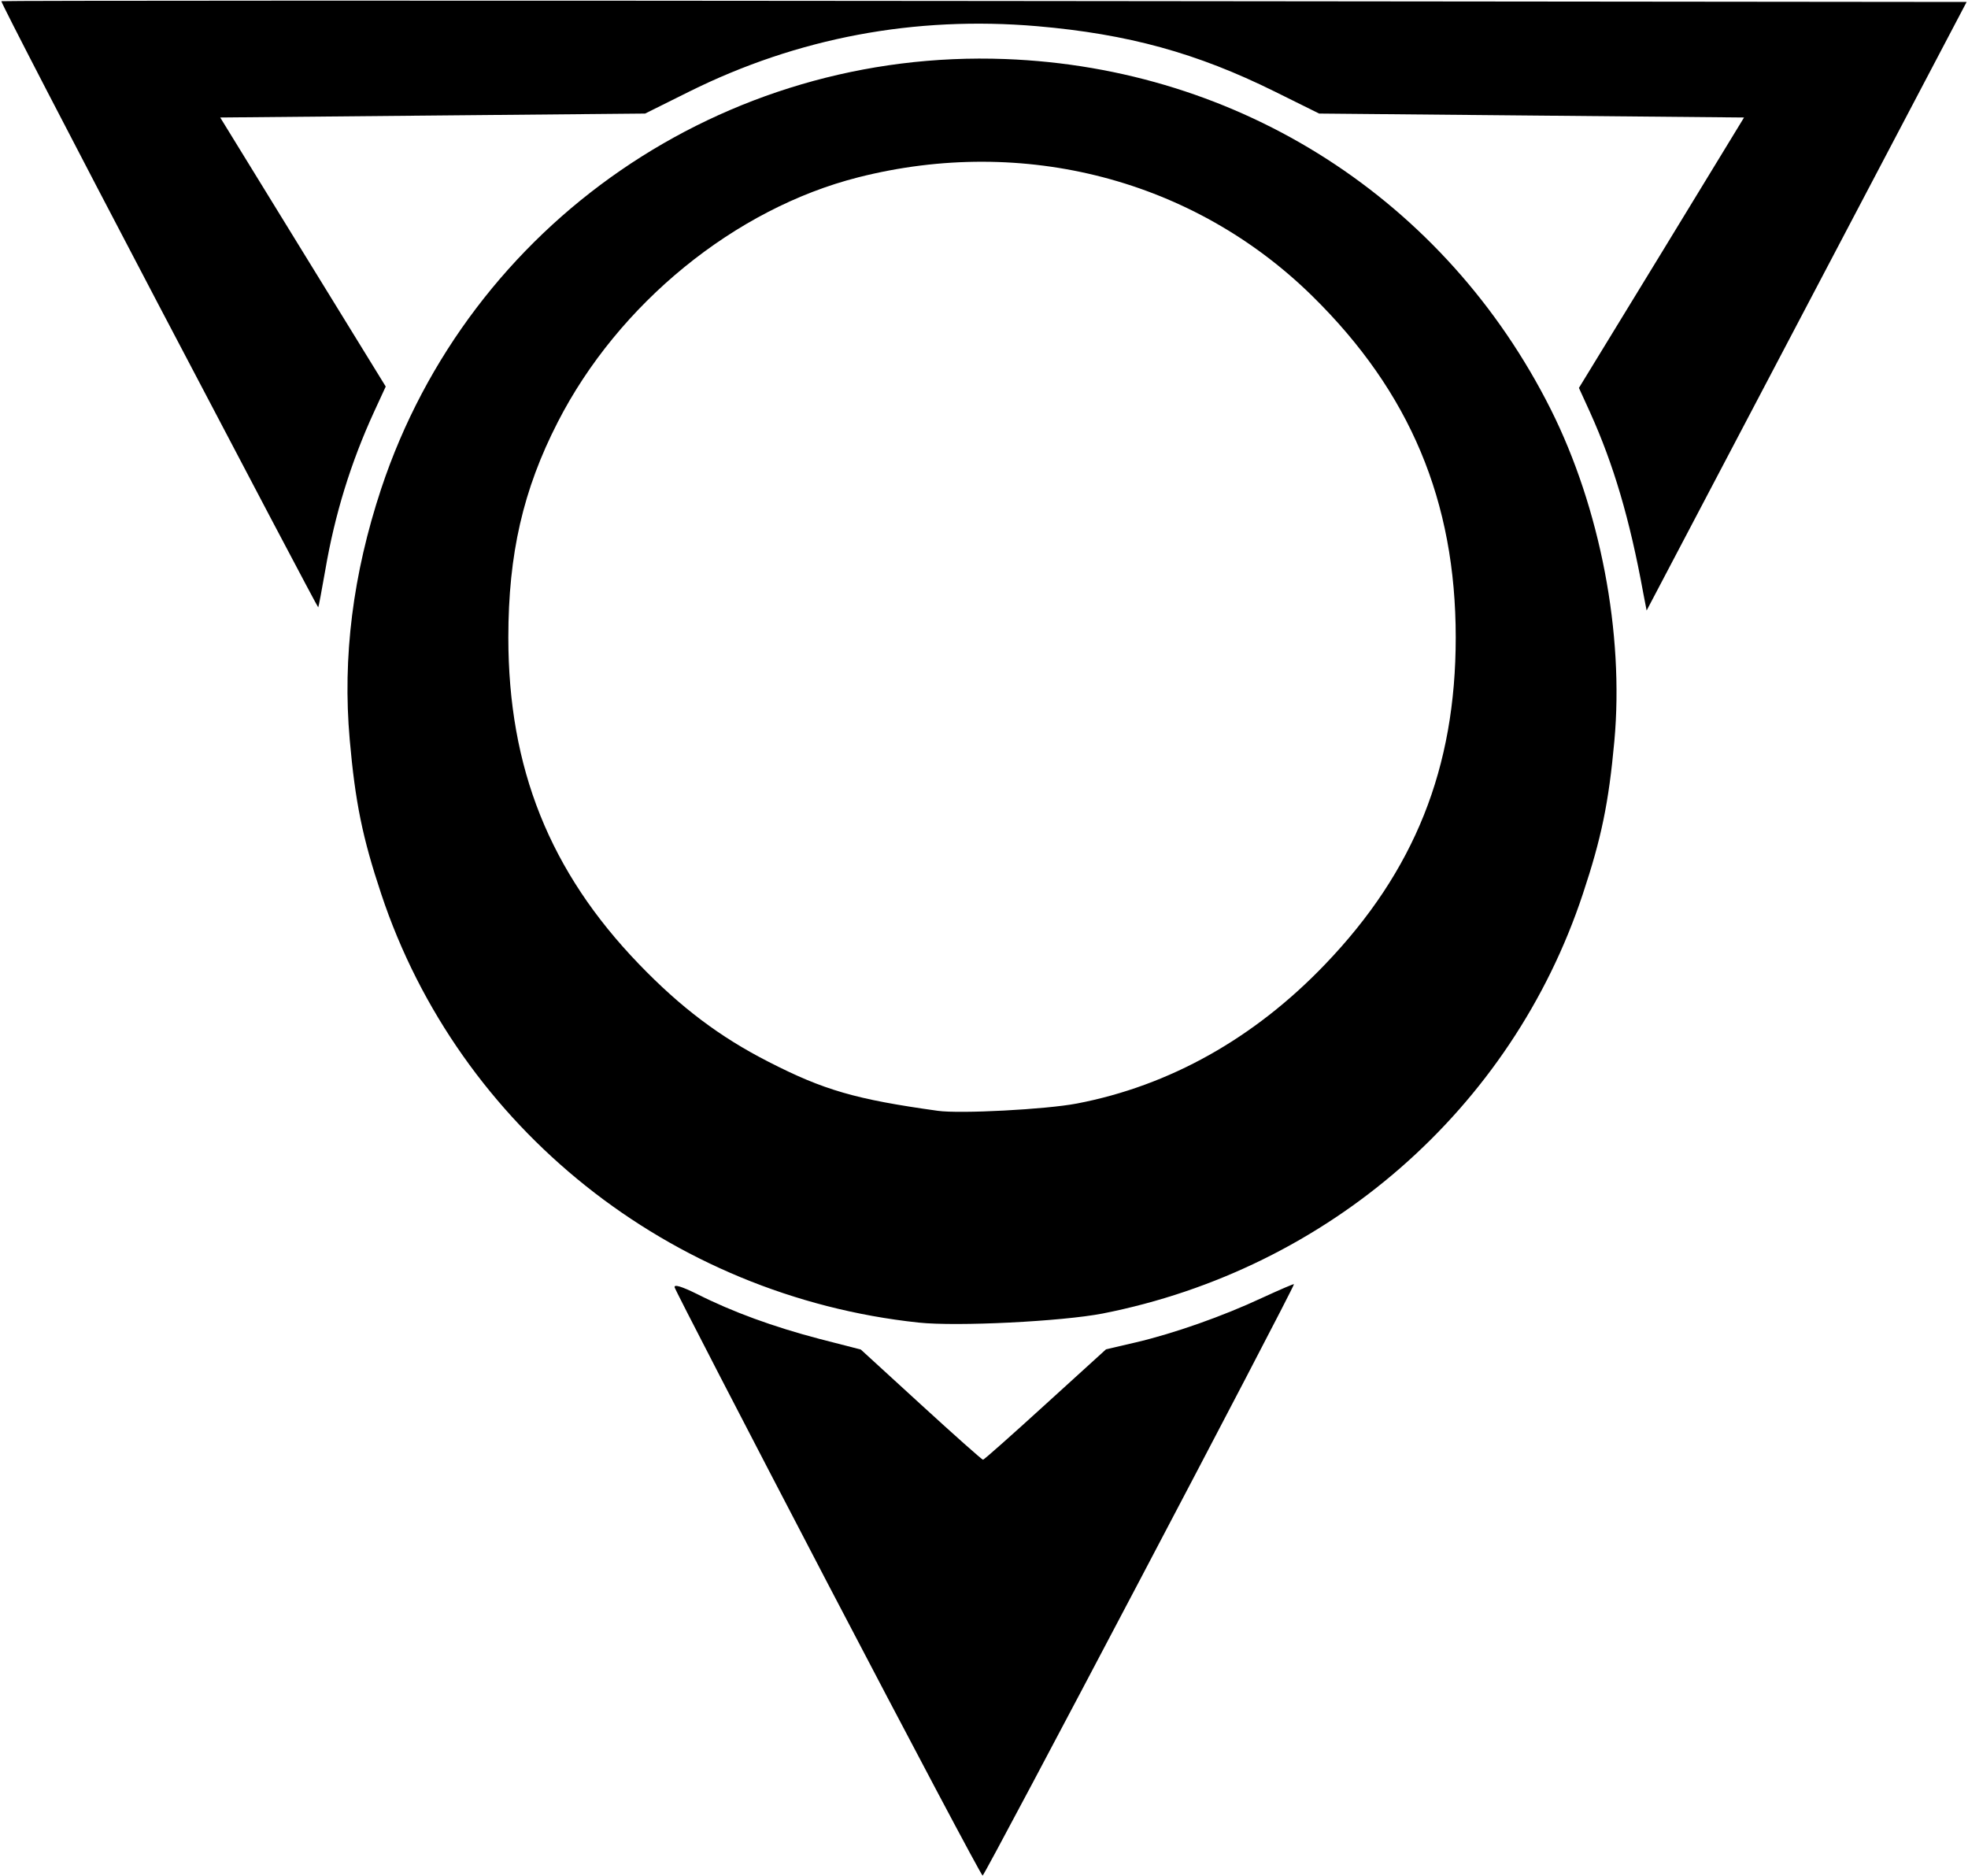
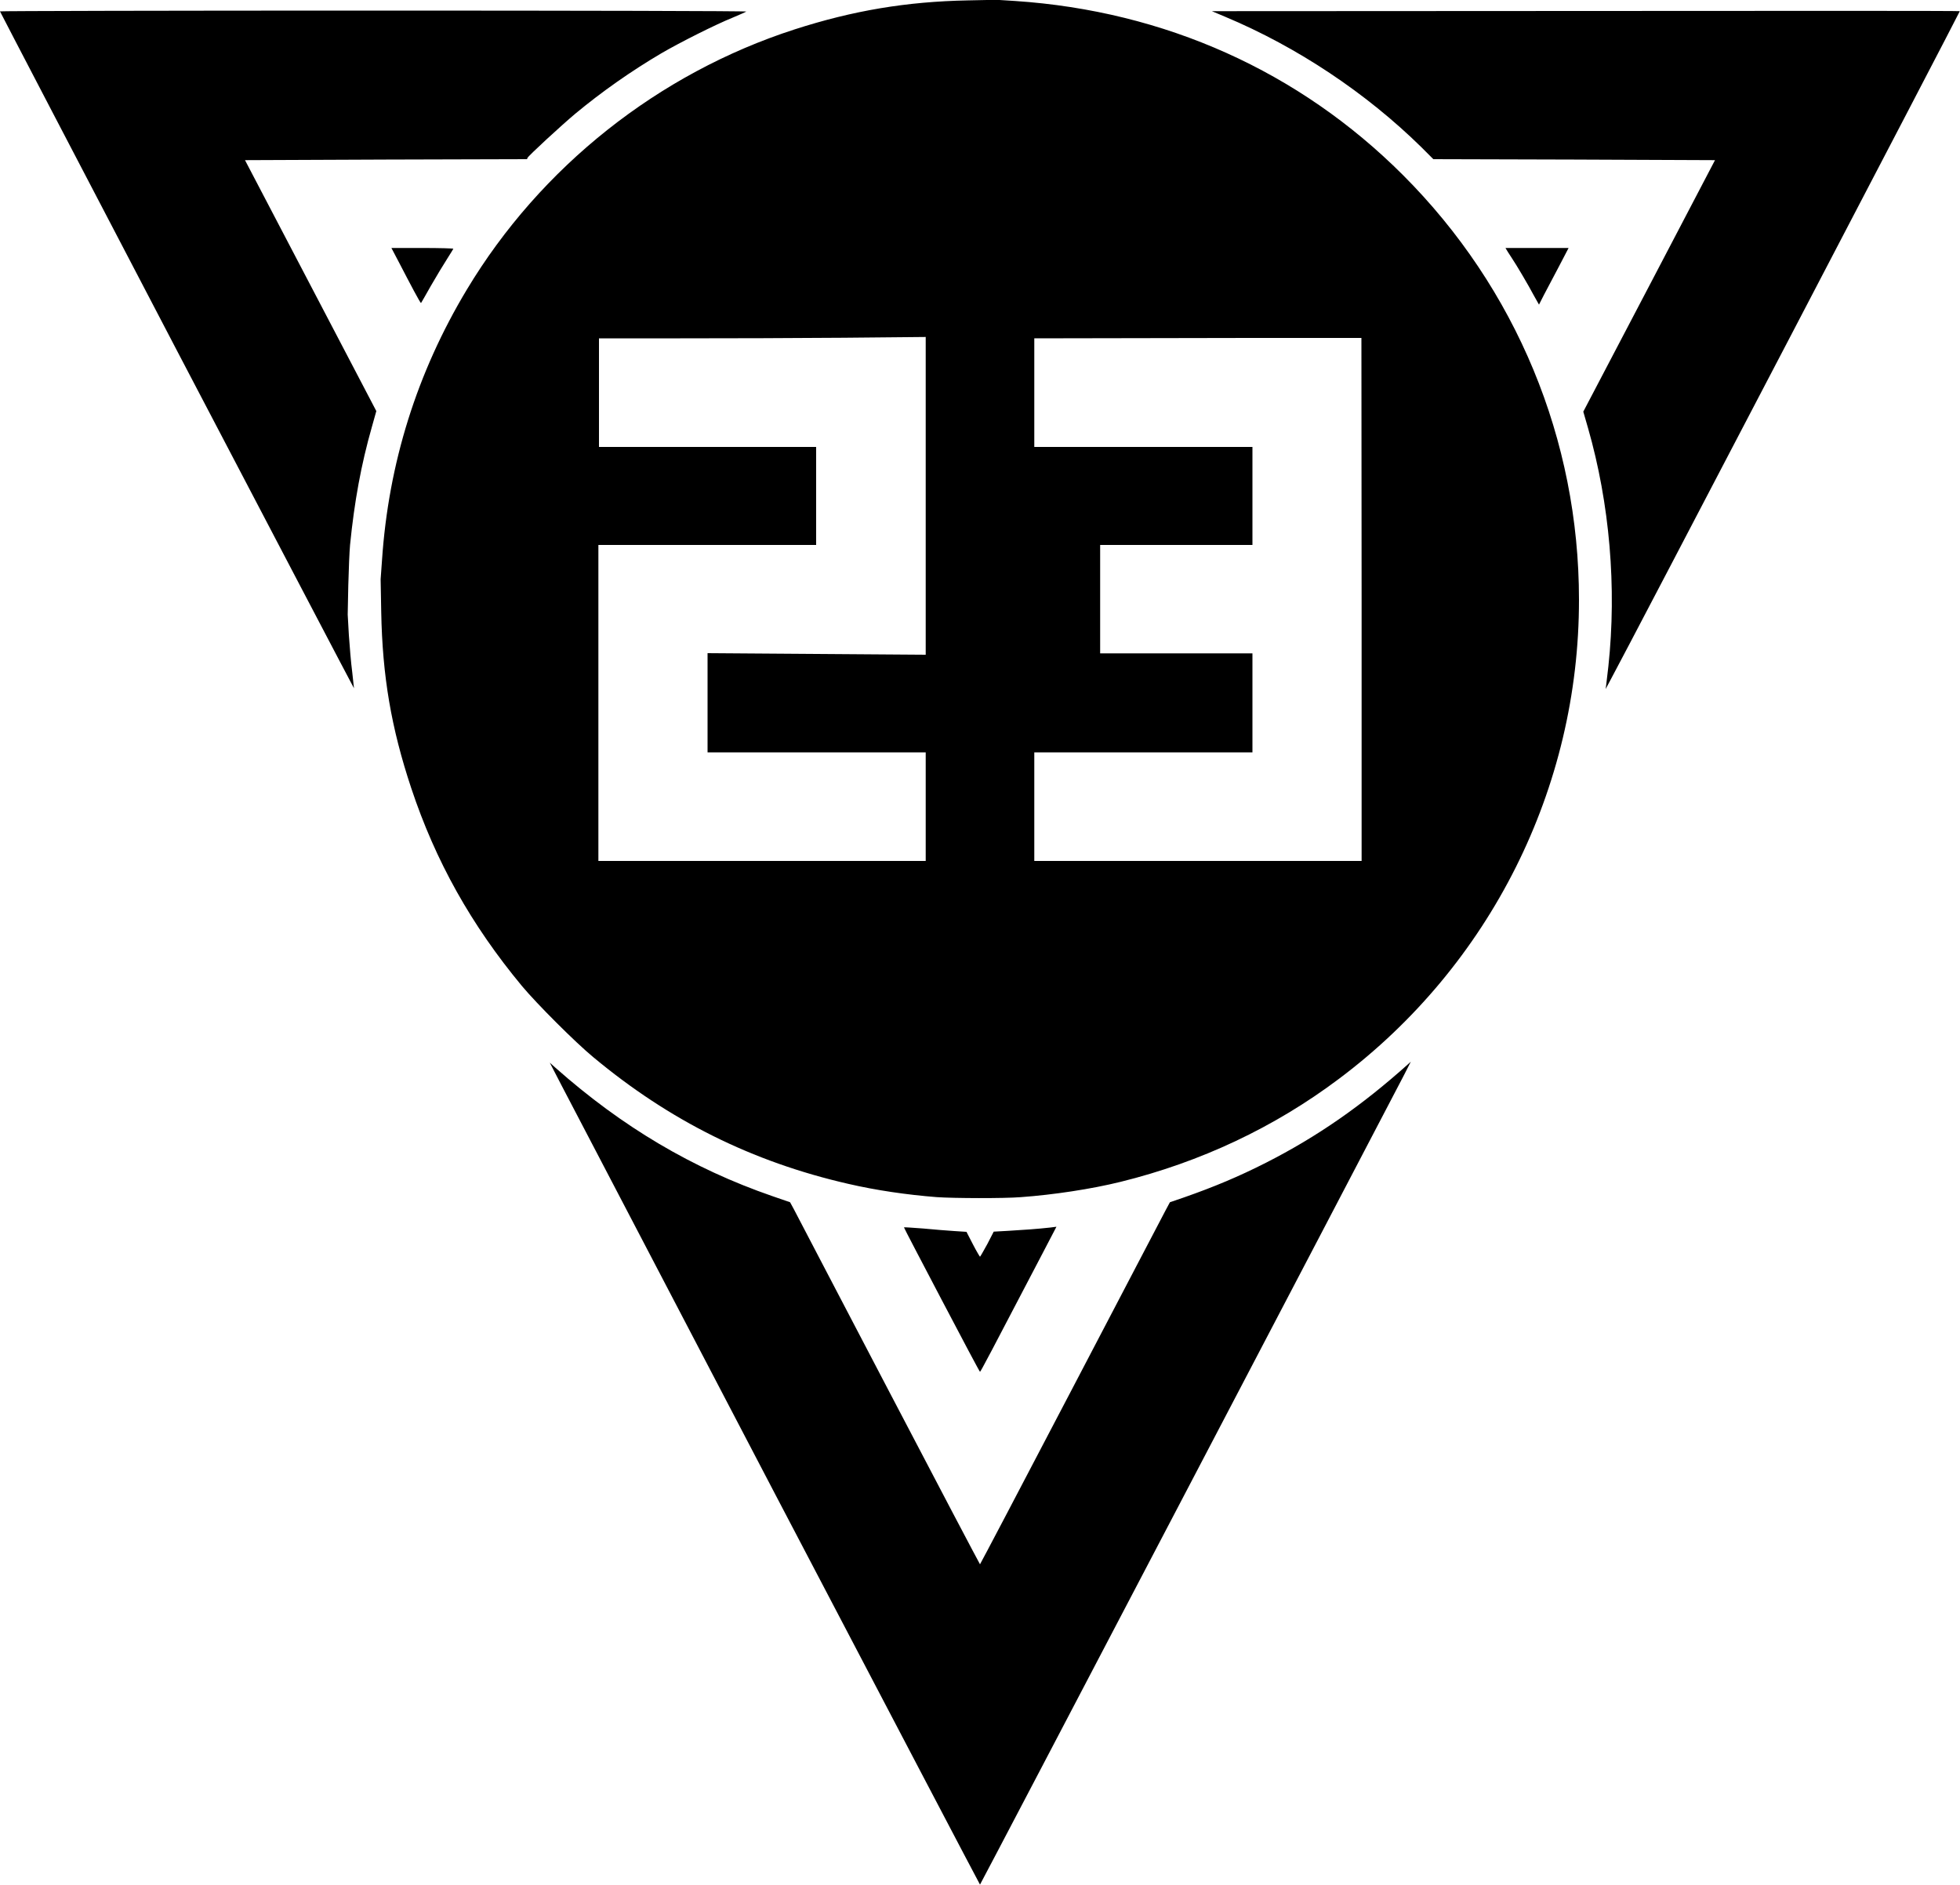
- <svg xmlns="http://www.w3.org/2000/svg" viewBox="0 0 100 95.3">
-   <path fill="currentColor" fill-rule="evenodd" d="M42.07 80.48C37.82 72.34 34.31 65.55 34.28 65.41C34.24 65.24 34.65 65.37 35.42 65.75C37.22 66.66 39.31 67.42 41.64 68.03L43.74 68.57L46.8 71.37C48.48 72.91 49.9 74.17 49.95 74.17C50 74.17 51.42 72.91 53.12 71.36L56.2 68.56L57.7 68.21C59.66 67.75 62.13 66.88 64.14 65.94C65.03 65.53 65.75 65.22 65.75 65.25C65.75 65.46 50.04 95.3 49.93 95.3C49.86 95.29 46.33 88.63 42.07 80.48ZM46.67 67.2C34.04 65.85 23.31 57.29 19.37 45.42C18.42 42.57 18.05 40.76 17.77 37.58C17.4 33.39 17.93 29.18 19.37 24.83C23.85 11.35 36.76 2.46 51.08 3C63.02 3.45 73.45 10.15 78.8 20.8C81.31 25.81 82.53 32.18 82.03 37.66C81.74 40.82 81.37 42.59 80.43 45.42C76.81 56.35 67.49 64.48 56.03 66.74C53.96 67.14 48.63 67.41 46.67 67.2ZM54.72 56.07C59.42 55.17 63.73 52.76 67.33 49C71.88 44.26 73.97 39.02 73.97 32.39C73.97 25.46 71.65 19.93 66.69 15.05C60.67 9.13 52.04 6.87 43.61 9.01C37.34 10.6 31.42 15.43 28.34 21.45C26.58 24.88 25.83 28.15 25.83 32.39C25.83 39.03 27.93 44.28 32.47 48.99C34.59 51.19 36.58 52.69 39.05 53.95C41.86 55.39 43.48 55.86 47.65 56.44C48.78 56.6 53.15 56.37 54.72 56.07ZM8.07 15.51C3.63 7.05 0.03 0.1 0.07 0.06C0.1 0.03 22.59 0.02 50.03 0.05L99.93 0.1L91.8 15.56L83.67 31.02L83.5 30.14C82.81 26.36 81.99 23.6 80.8 20.96L80.23 19.71L84.43 12.84L88.62 5.97L77.82 5.87L67.03 5.77L64.77 4.65C60.81 2.69 57.32 1.73 52.69 1.33C46.47 0.8 40.53 1.92 35.03 4.65L32.78 5.77L21.98 5.87L11.19 5.97L15.39 12.8L19.6 19.64L19.01 20.92C17.82 23.51 17.01 26.15 16.53 28.96C16.35 29.99 16.19 30.84 16.17 30.86C16.15 30.88 12.51 23.97 8.07 15.51Z" />
+ <svg xmlns="http://www.w3.org/2000/svg" viewBox="0 0 100 96.15">
+   <path fill="currentColor" fill-rule="evenodd" d="M39.6 76.32C33.9 65.42 28.97 55.98 28.64 55.35L28.05 54.21L28.34 54.47C31.75 57.49 35.33 59.61 39.41 61.02L40.31 61.33L40.5 61.68C40.6 61.88 42.78 66.04 45.33 70.92C47.88 75.8 49.99 79.8 50 79.8C50.01 79.8 52.1 75.83 54.64 70.97C57.18 66.12 59.35 61.96 59.47 61.74L59.69 61.33L60.42 61.08C61.96 60.54 63.2 60.02 64.6 59.31C67.21 57.98 69.46 56.42 71.86 54.27L71.98 54.16L71.65 54.81C69.41 59.11 50.02 96.14 50 96.14C49.99 96.14 45.31 87.22 39.6 76.32ZM48.04 66.3C46.98 64.28 46.11 62.62 46.12 62.61C46.13 62.6 46.57 62.63 47.1 62.67C47.64 62.72 48.35 62.78 48.69 62.8L49.31 62.84L49.64 63.48C49.82 63.83 49.99 64.11 50 64.11C50.01 64.11 50.18 63.82 50.37 63.47L50.7 62.83L51.42 62.79C52.13 62.75 52.97 62.69 53.59 62.62L53.9 62.58L53.18 63.96C50.49 69.11 50.03 69.98 50 69.98C49.98 69.98 49.1 68.32 48.04 66.3ZM47.8 61.07C46.27 60.95 44.69 60.72 43.27 60.39C38.38 59.27 34.16 57.17 30.27 53.93C29.36 53.18 27.39 51.21 26.63 50.3C24.04 47.18 22.22 43.93 20.98 40.2C19.96 37.13 19.51 34.5 19.45 31.21L19.42 29.55L19.49 28.58C19.82 23.64 21.27 19.01 23.82 14.77C27.58 8.51 33.6 3.74 40.54 1.5C43.52 0.54 46.25 0.08 49.38 0.02L50.84 -0.01L51.79 0.05C59.43 0.56 66.29 3.64 71.58 8.93C77.36 14.71 80.56 22.43 80.56 30.59C80.57 40.2 76.03 49.25 68.32 55.03C65.02 57.51 61.26 59.28 57.17 60.29C55.67 60.66 53.74 60.95 52.09 61.07C51.21 61.14 48.67 61.13 47.8 61.07ZM47.23 41.15L47.23 38.38L41.67 38.38L36.1 38.38L36.1 35.85L36.1 33.32L41.67 33.36L47.23 33.4L47.23 25.3L47.23 17.19L43.04 17.23C40.73 17.25 36.98 17.26 34.7 17.26L30.56 17.26L30.56 20.03L30.56 22.8L36.1 22.8L41.64 22.8L41.64 25.3L41.64 27.8L36.08 27.8L30.53 27.8L30.53 35.86L30.53 43.92L38.88 43.92L47.23 43.92L47.23 41.15ZM69.47 30.58L69.46 17.24L66.68 17.24C65.15 17.24 61.39 17.24 58.33 17.25L52.77 17.26L52.77 20.03L52.77 22.8L58.33 22.8L63.9 22.8L63.9 25.3L63.9 27.8L60.02 27.8L56.13 27.8L56.13 30.56L56.13 33.33L60.02 33.33L63.9 33.33L63.9 35.86L63.9 38.38L58.33 38.38L52.77 38.38L52.77 41.15L52.77 43.92L61.12 43.92L69.47 43.92L69.47 30.58ZM9.02 17.87C4.06 8.38 0 0.6 0 0.58C0 0.56 8.58 0.54 19.07 0.54C29.55 0.54 38.11 0.56 38.08 0.59C38.05 0.61 37.74 0.75 37.38 0.9C36.51 1.25 34.68 2.17 33.74 2.72C32.21 3.62 30.7 4.68 29.34 5.81C28.66 6.38 26.94 7.96 26.91 8.06L26.89 8.12L19.7 8.14L12.5 8.17L15.85 14.57L19.2 20.97L18.97 21.79C18.43 23.68 18.08 25.58 17.86 27.8C17.83 28.11 17.79 29.04 17.77 29.86L17.74 31.35L17.8 32.41C17.84 32.99 17.91 33.84 17.97 34.28C18.02 34.73 18.06 35.1 18.06 35.11C18.05 35.11 13.99 27.36 9.02 17.87ZM81.95 34.93C81.96 34.82 82.01 34.39 82.06 33.99C82.49 29.97 82.13 25.7 81.02 21.83L80.78 21L84.14 14.59L87.5 8.17L80.31 8.14L73.13 8.12L72.52 7.51C69.7 4.74 66.19 2.4 62.52 0.86L61.83 0.57L80.9 0.56C91.38 0.55 99.98 0.55 99.99 0.57C100.01 0.59 82.92 33.31 82.15 34.72L81.92 35.15L81.95 34.93ZM78.25 15.06C78 14.58 77.33 13.45 77.15 13.19C77.1 13.12 77 12.96 76.93 12.85L76.81 12.65L78.42 12.65L80.03 12.65L79.54 13.59C79.27 14.1 78.93 14.75 78.78 15.03L78.52 15.54L78.25 15.06ZM21.13 14.86C20.95 14.53 20.62 13.89 20.39 13.45L19.97 12.65L21.55 12.65C22.42 12.65 23.13 12.67 23.13 12.69C23.13 12.7 22.98 12.94 22.81 13.21C22.63 13.49 22.26 14.1 21.99 14.57C21.72 15.05 21.49 15.45 21.48 15.46C21.47 15.47 21.31 15.2 21.13 14.86Z" />
</svg>
